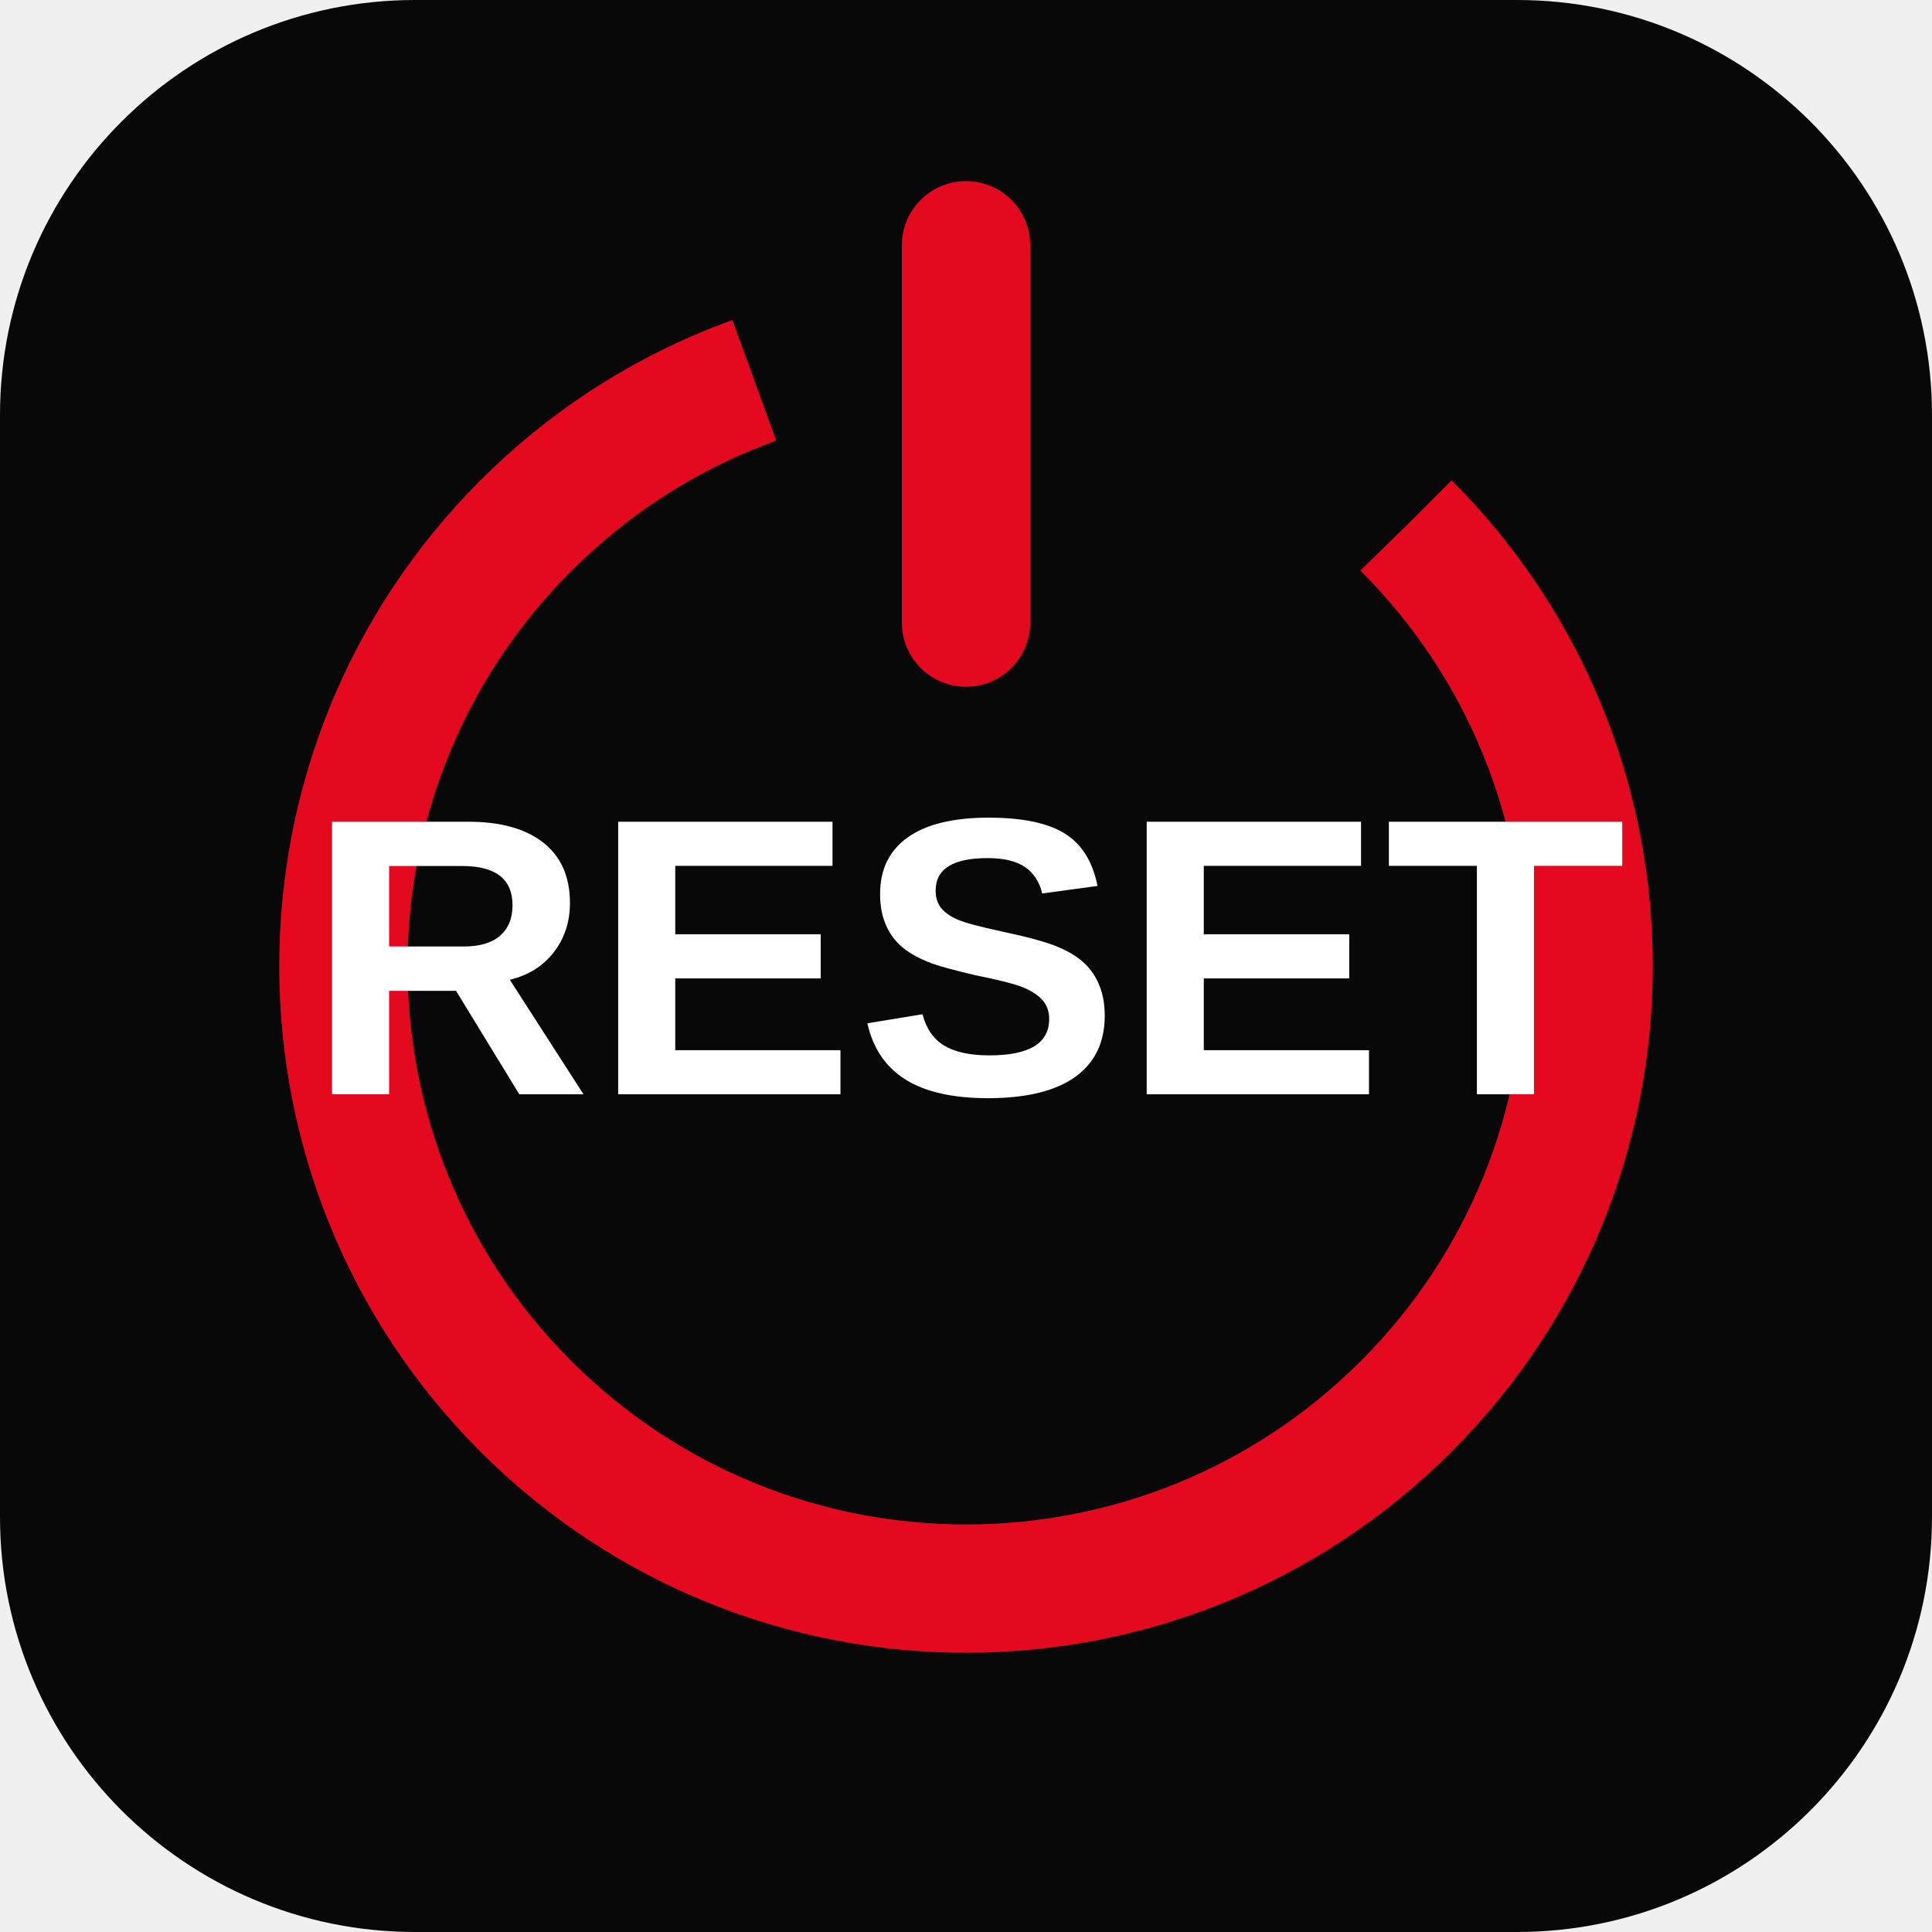
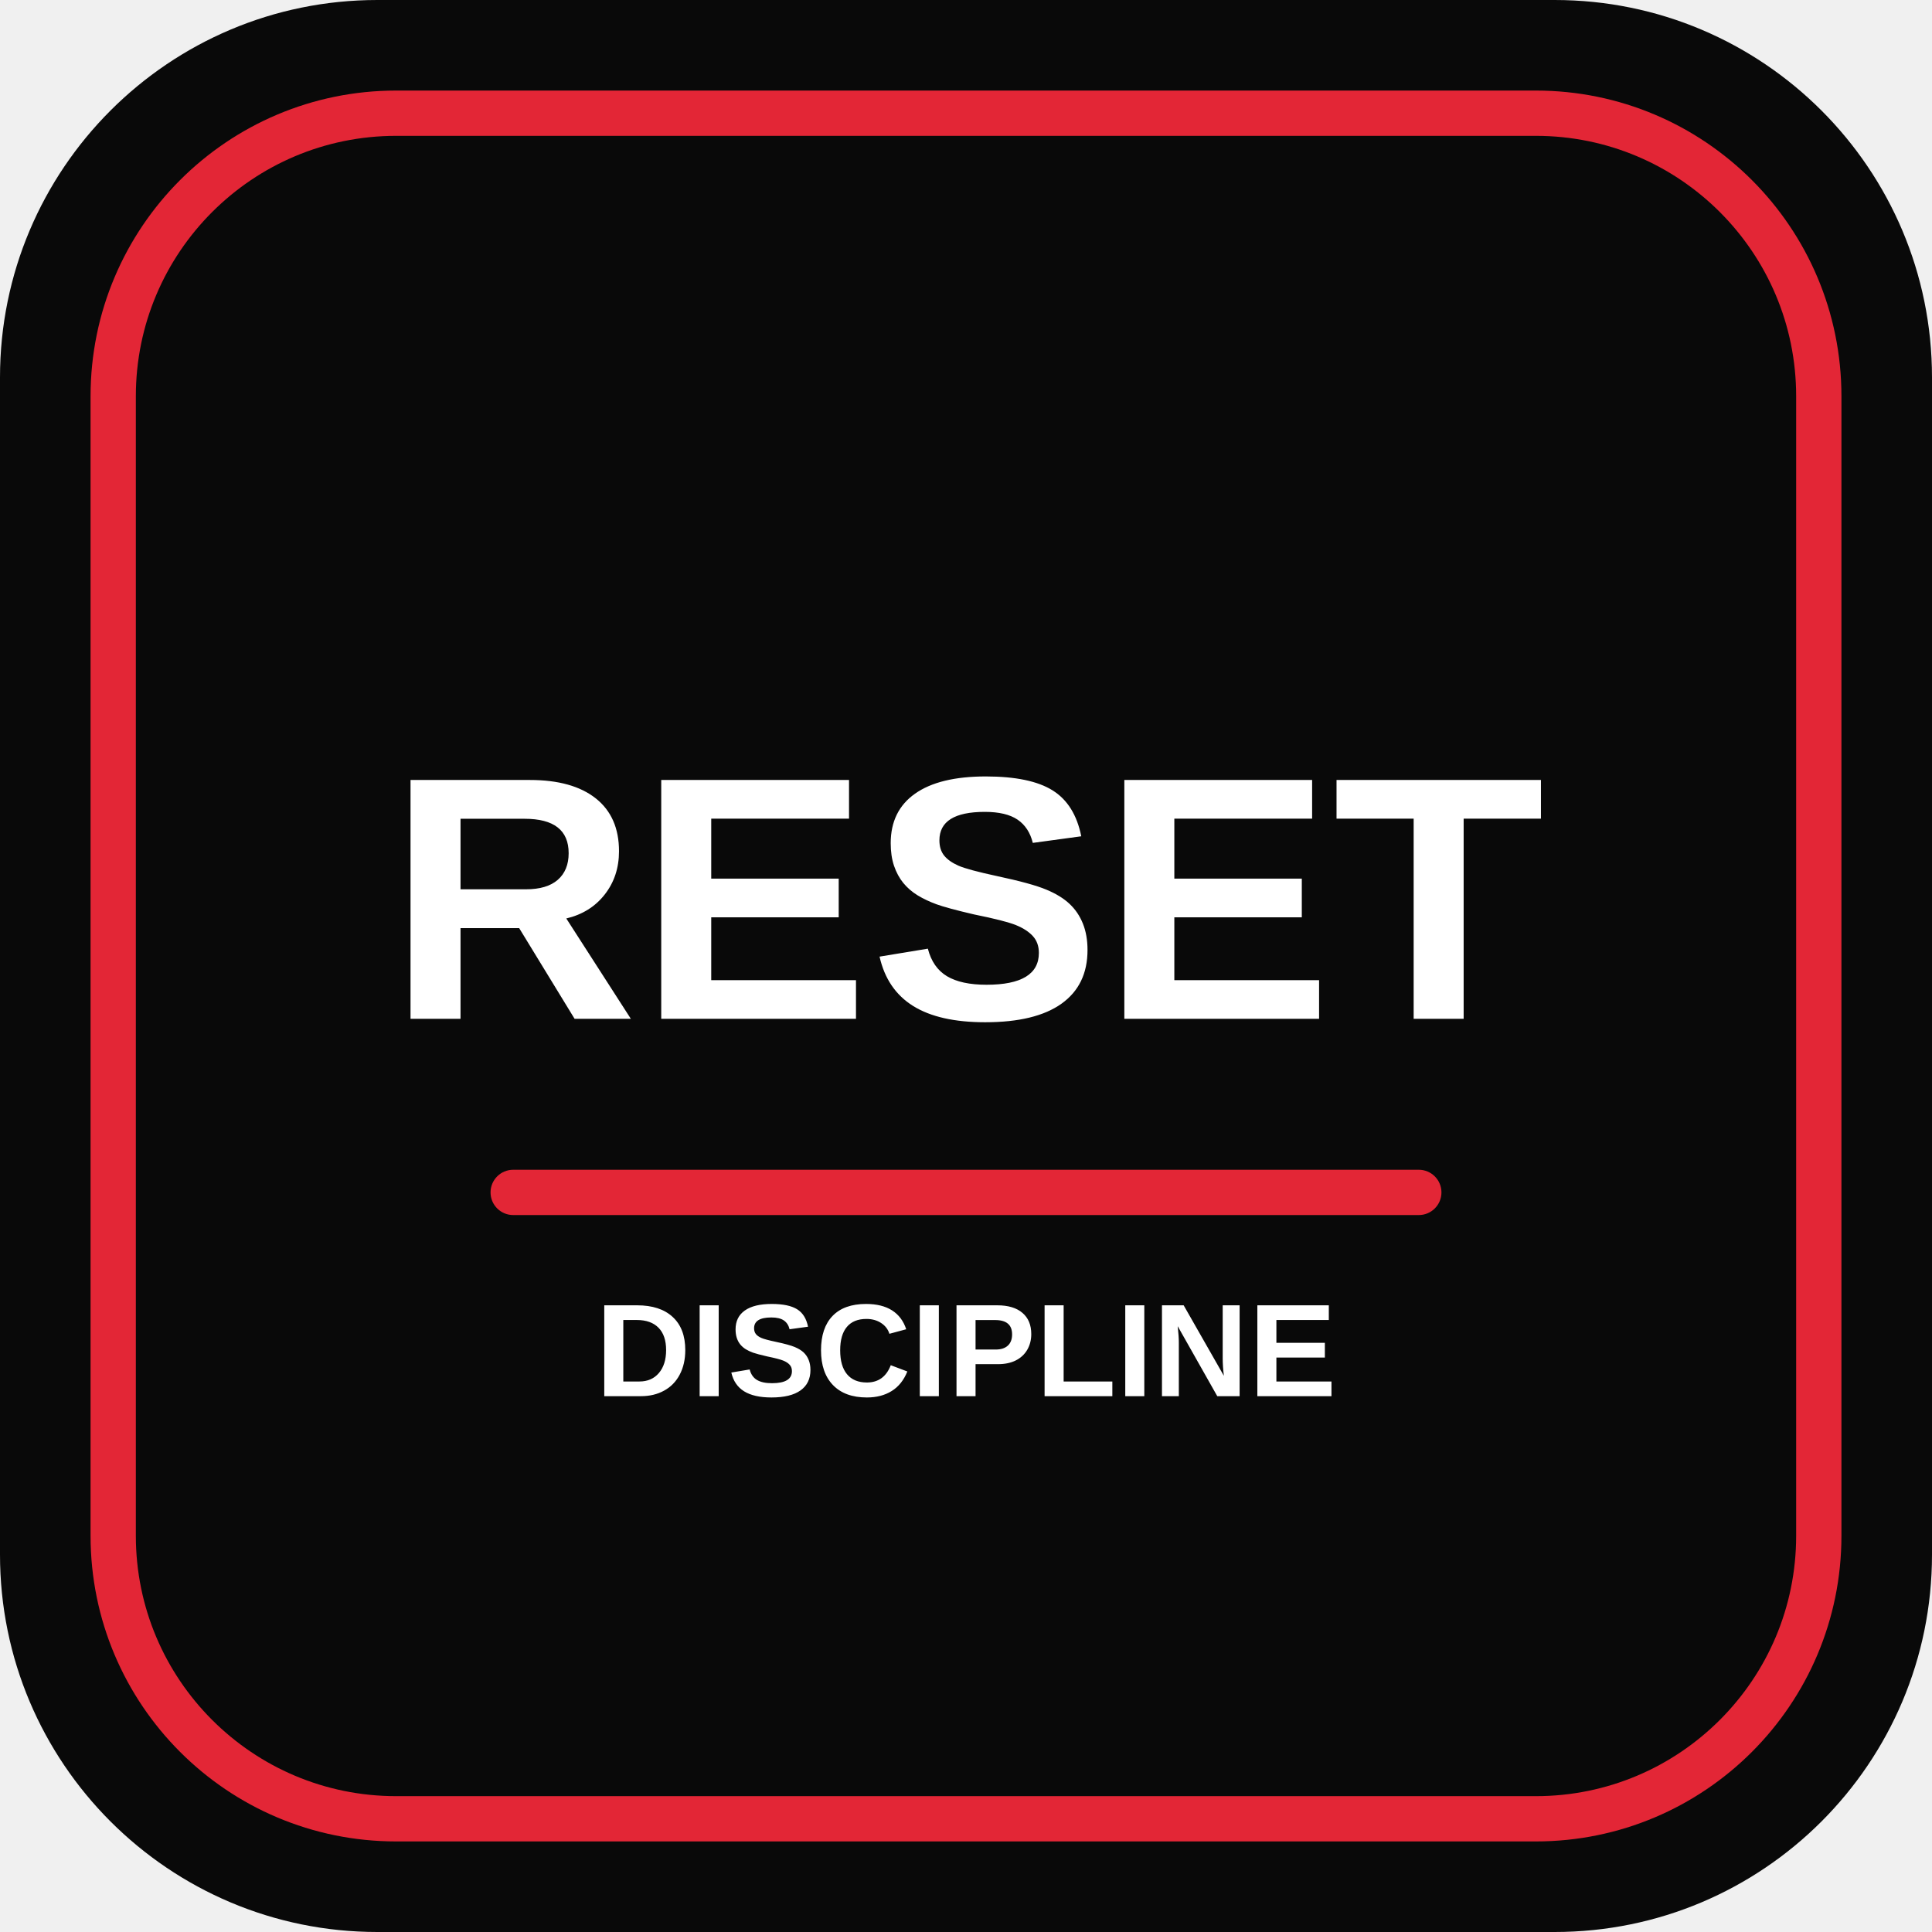
<svg xmlns="http://www.w3.org/2000/svg" viewBox="0 0 512 512">
-   <rect width="512" height="512" rx="110" fill="#080808" />
-   <circle cx="256" cy="256" r="165" fill="none" stroke="#e50920" stroke-width="34" stroke-dasharray="850 190" transform="rotate(-45 256 256)" />
-   <path d="M256 65 V165" stroke="#e50920" stroke-width="34" stroke-linecap="round" />
-   <text x="256" y="290" text-anchor="middle" font-family="Arial, sans-serif" font-size="105" font-weight="900" fill="#ffffff">RESET</text>
+   <rect width="512" height="512" rx="100" fill="#090909" />
+   <rect x="30" y="30" width="452" height="452" rx="75" fill="none" stroke="#e32636" stroke-width="12" />
+   <text x="256" y="270" text-anchor="middle" font-family="Arial,sans-serif" font-size="92" font-weight="900" fill="#ffffff">RESET</text>
+   <rect x="130" y="310" width="252" height="12" rx="6" fill="#e32636" />
+   <text x="256" y="370" text-anchor="middle" font-family="Arial,sans-serif" font-size="35" font-weight="bold" fill="#ffffff">DISCIPLINE</text>
</svg>
